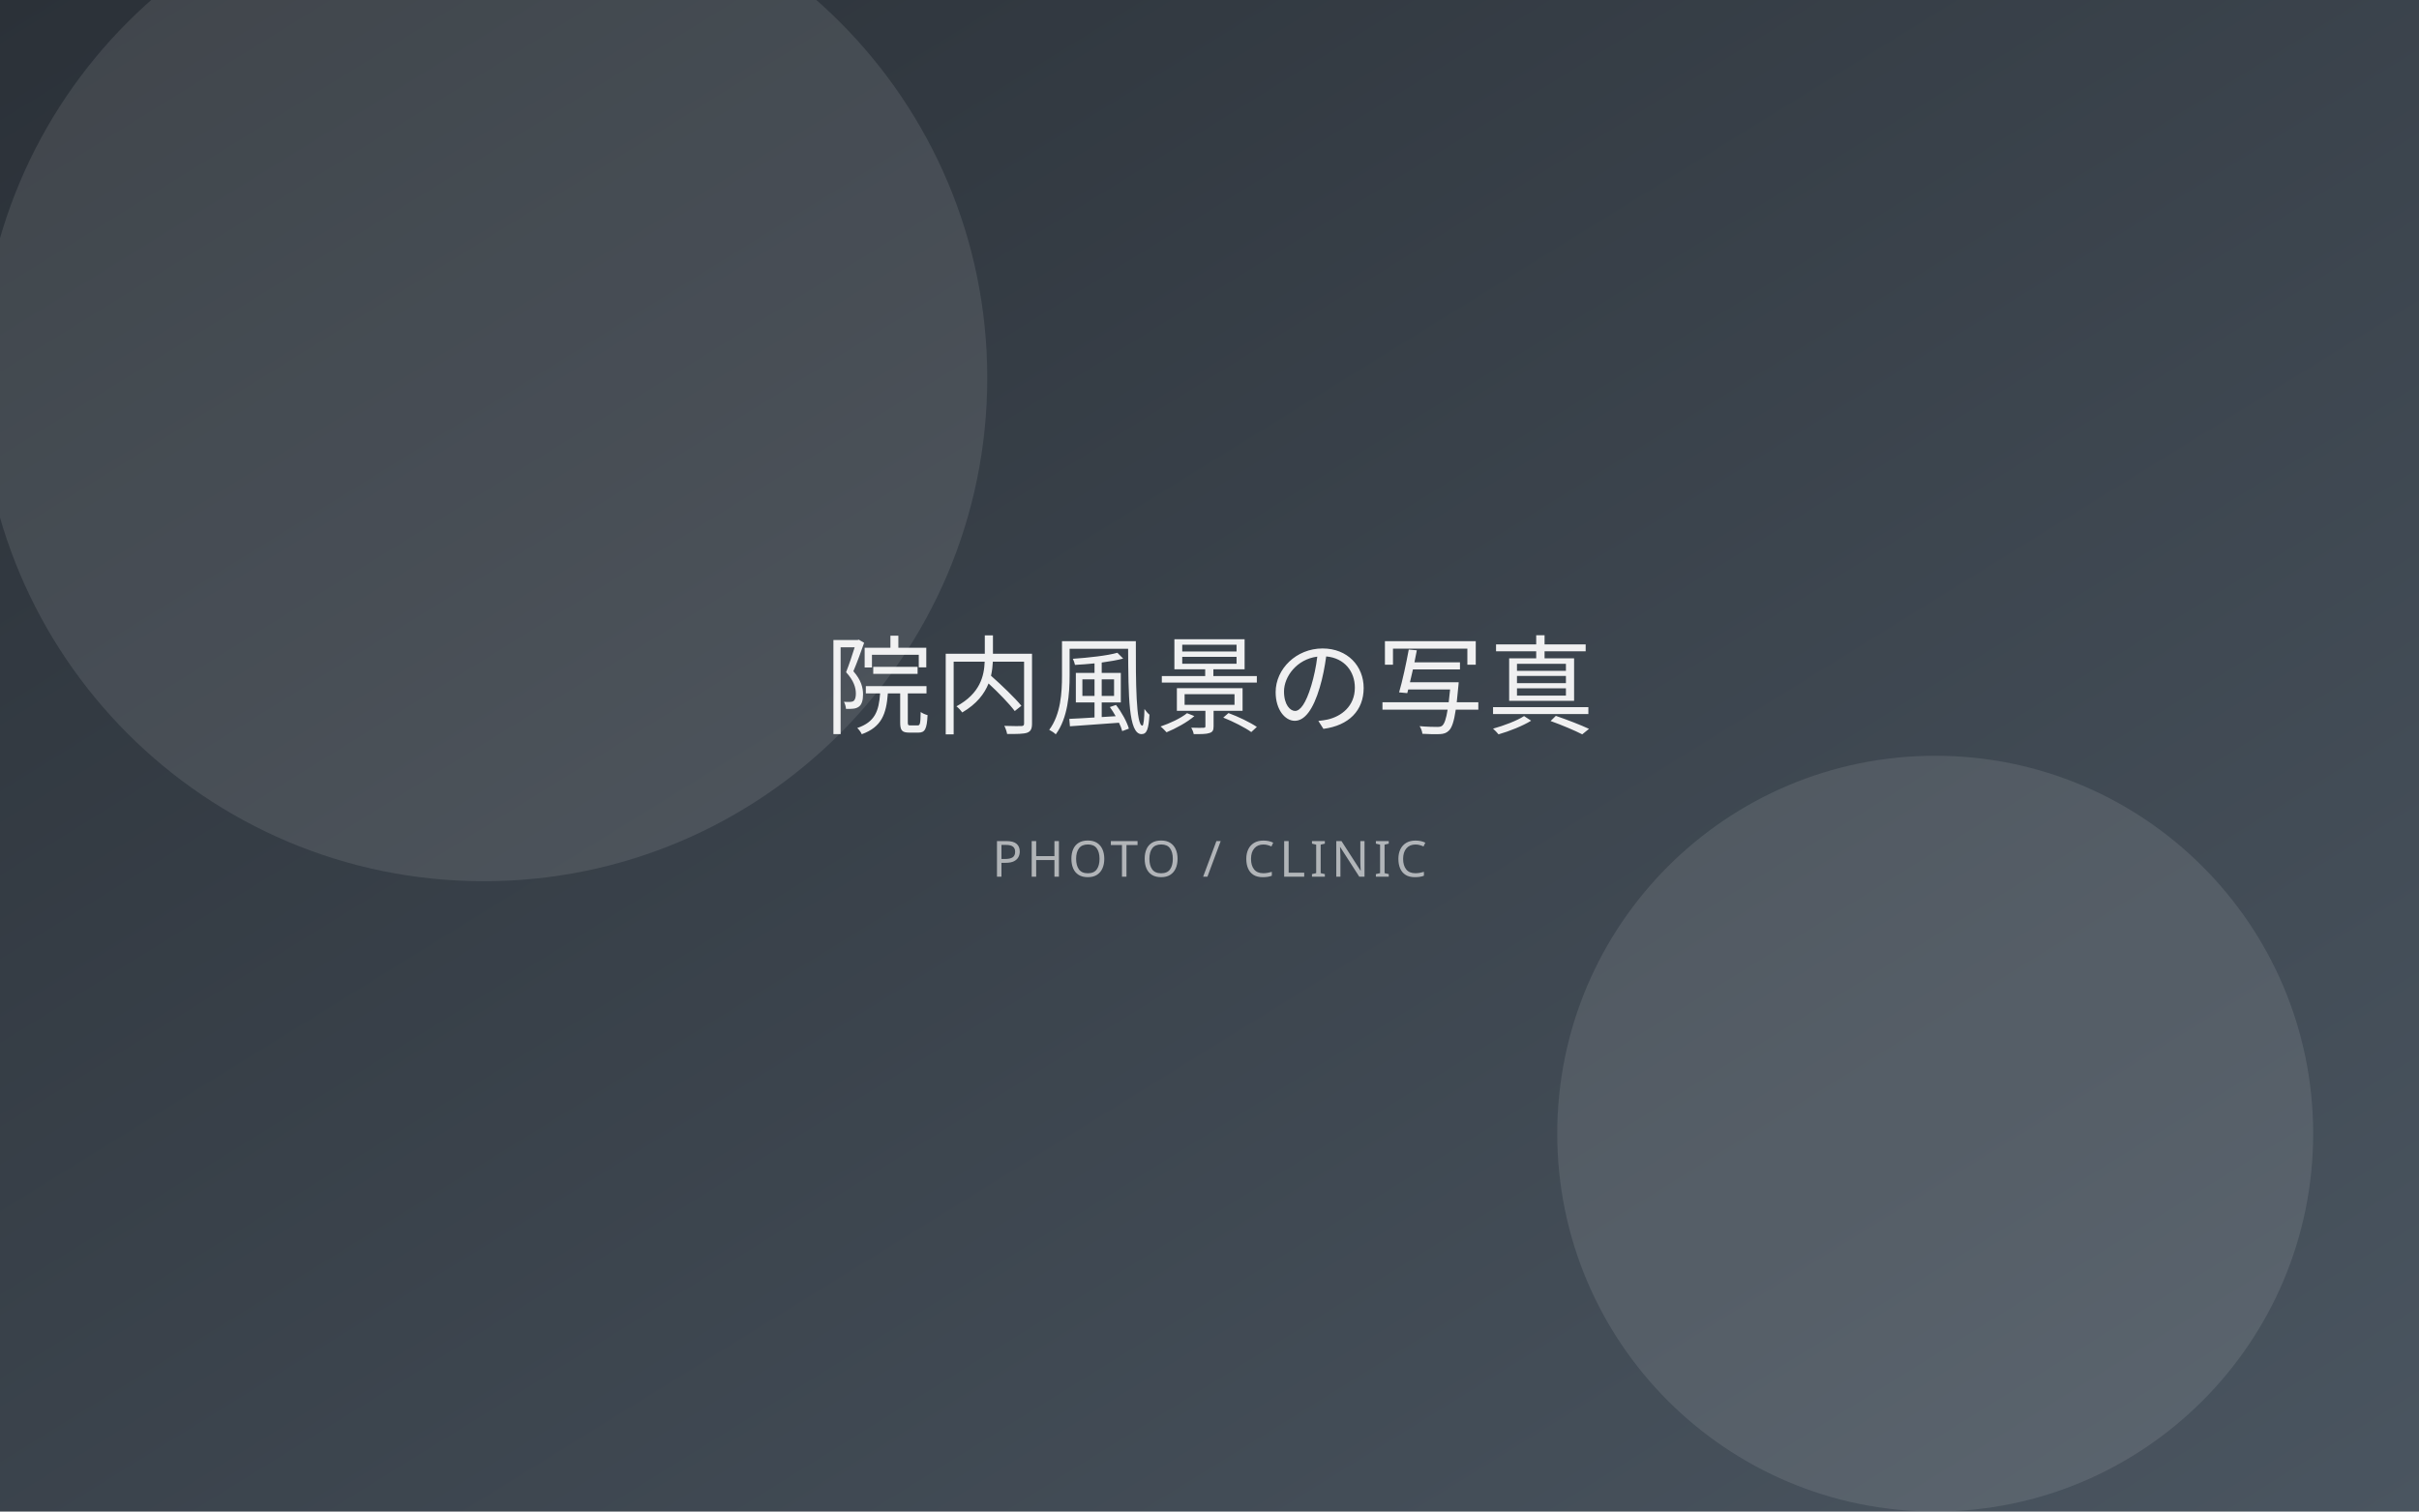
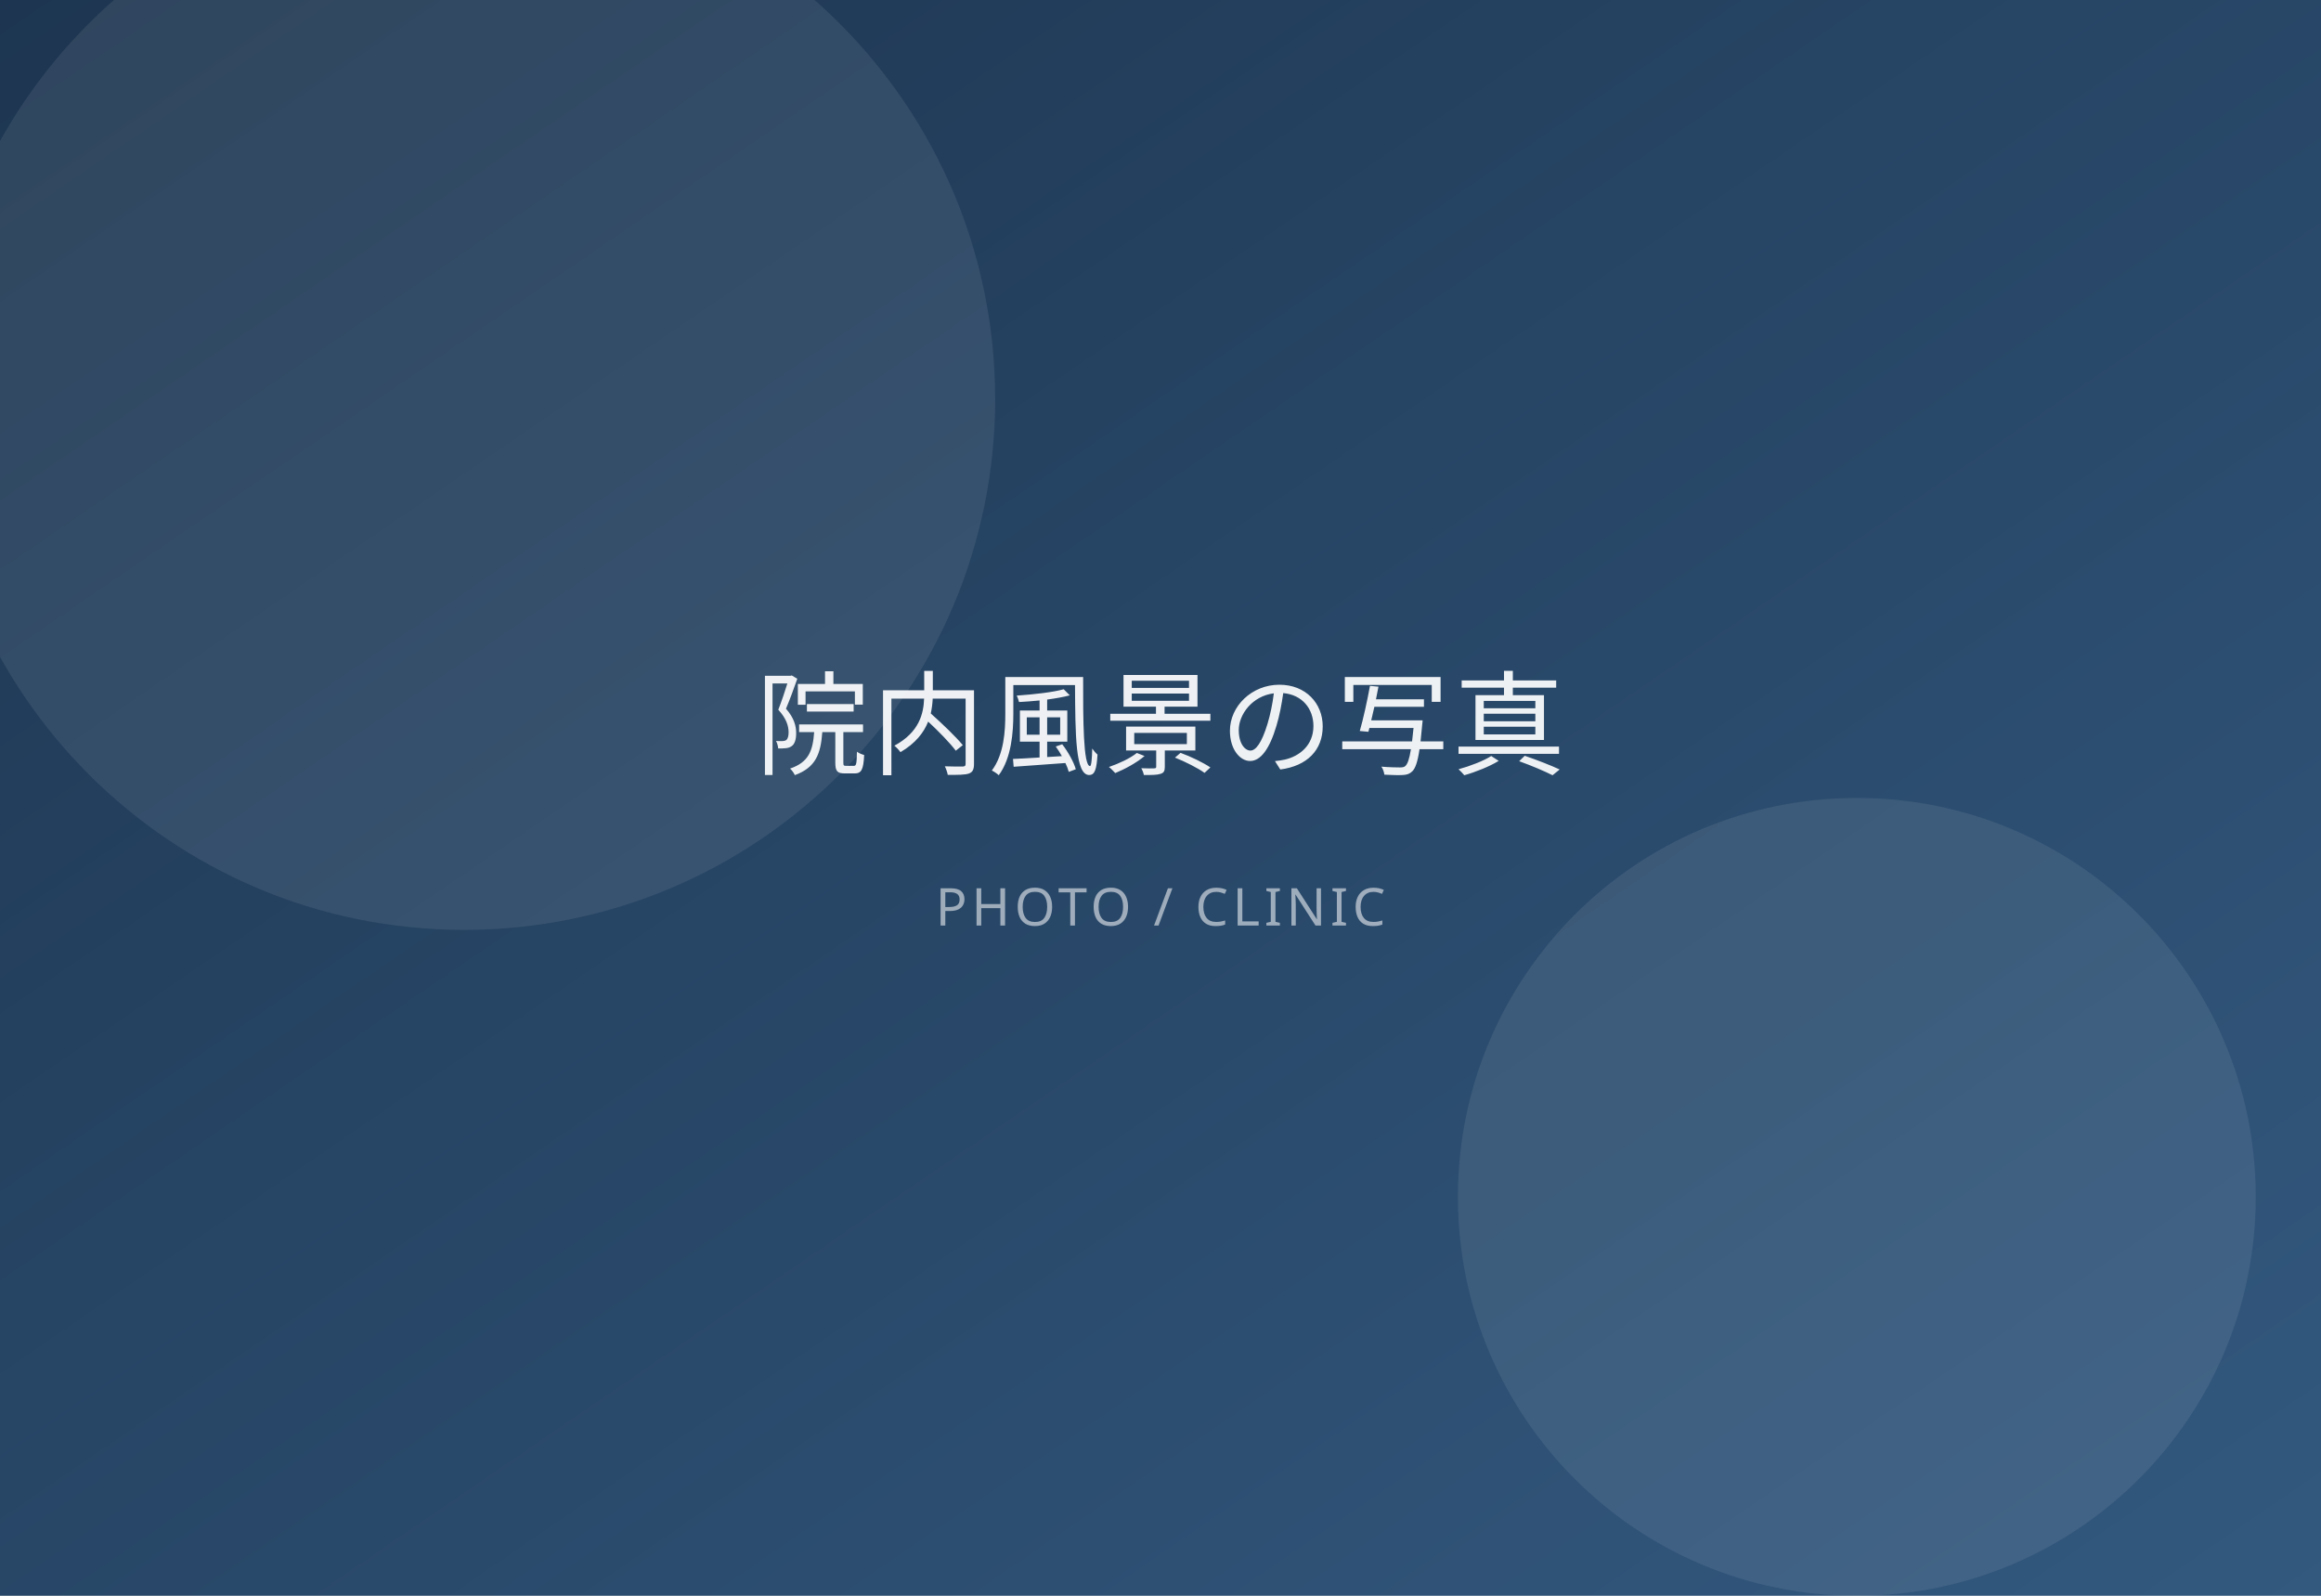
- <svg xmlns="http://www.w3.org/2000/svg" viewBox="0 0 1600 1000" preserveAspectRatio="xMidYMid slice" role="img" aria-label="院内風景の写真">
+ <svg xmlns="http://www.w3.org/2000/svg" viewBox="0 0 1600 1100" preserveAspectRatio="xMidYMid slice" role="img" aria-label="院内風景の写真">
  <defs>
    <linearGradient id="g" x1="0" y1="0" x2="1" y2="1">
-       <stop offset="0" stop-color="#2b3138" />
-       <stop offset="1" stop-color="#4a5560" />
+       <stop offset="0" stop-color="#1d3550" />
+       <stop offset="1" stop-color="#33597f" />
    </linearGradient>
  </defs>
-   <rect width="1600" height="1000" fill="url(#g)" />
-   <g fill="#ffffff" opacity="0.10">
-     <circle cx="320" cy="250" r="333" />
-     <circle cx="1280" cy="750" r="250" />
+   <rect width="1600" height="1100" fill="url(#g)" />
+   <g fill="#ffffff" opacity="0.08">
+     <circle cx="320" cy="275" r="366" />
+     <circle cx="1280" cy="825" r="275" />
  </g>
-   <text x="50%" y="48%" font-family="'Hiragino Mincho ProN','Yu Mincho',serif" font-size="71" fill="#ffffff" text-anchor="middle" opacity="0.92" letter-spacing="2">院内風景の写真</text>
-   <text x="50%" y="58%" font-family="'Hiragino Sans','Yu Gothic',sans-serif" font-size="33" fill="#ffffff" text-anchor="middle" opacity="0.6" letter-spacing="3">PHOTO / CLINIC</text>
+   <text x="50%" y="48%" font-family="'Hiragino Mincho ProN','Yu Mincho',serif" font-size="78" fill="#ffffff" text-anchor="middle" opacity="0.92" letter-spacing="2">院内風景の写真</text>
+   <text x="50%" y="58%" font-family="'Hiragino Sans','Yu Gothic',sans-serif" font-size="36" fill="#ffffff" text-anchor="middle" opacity="0.55" letter-spacing="3">PHOTO / CLINIC</text>
</svg>
